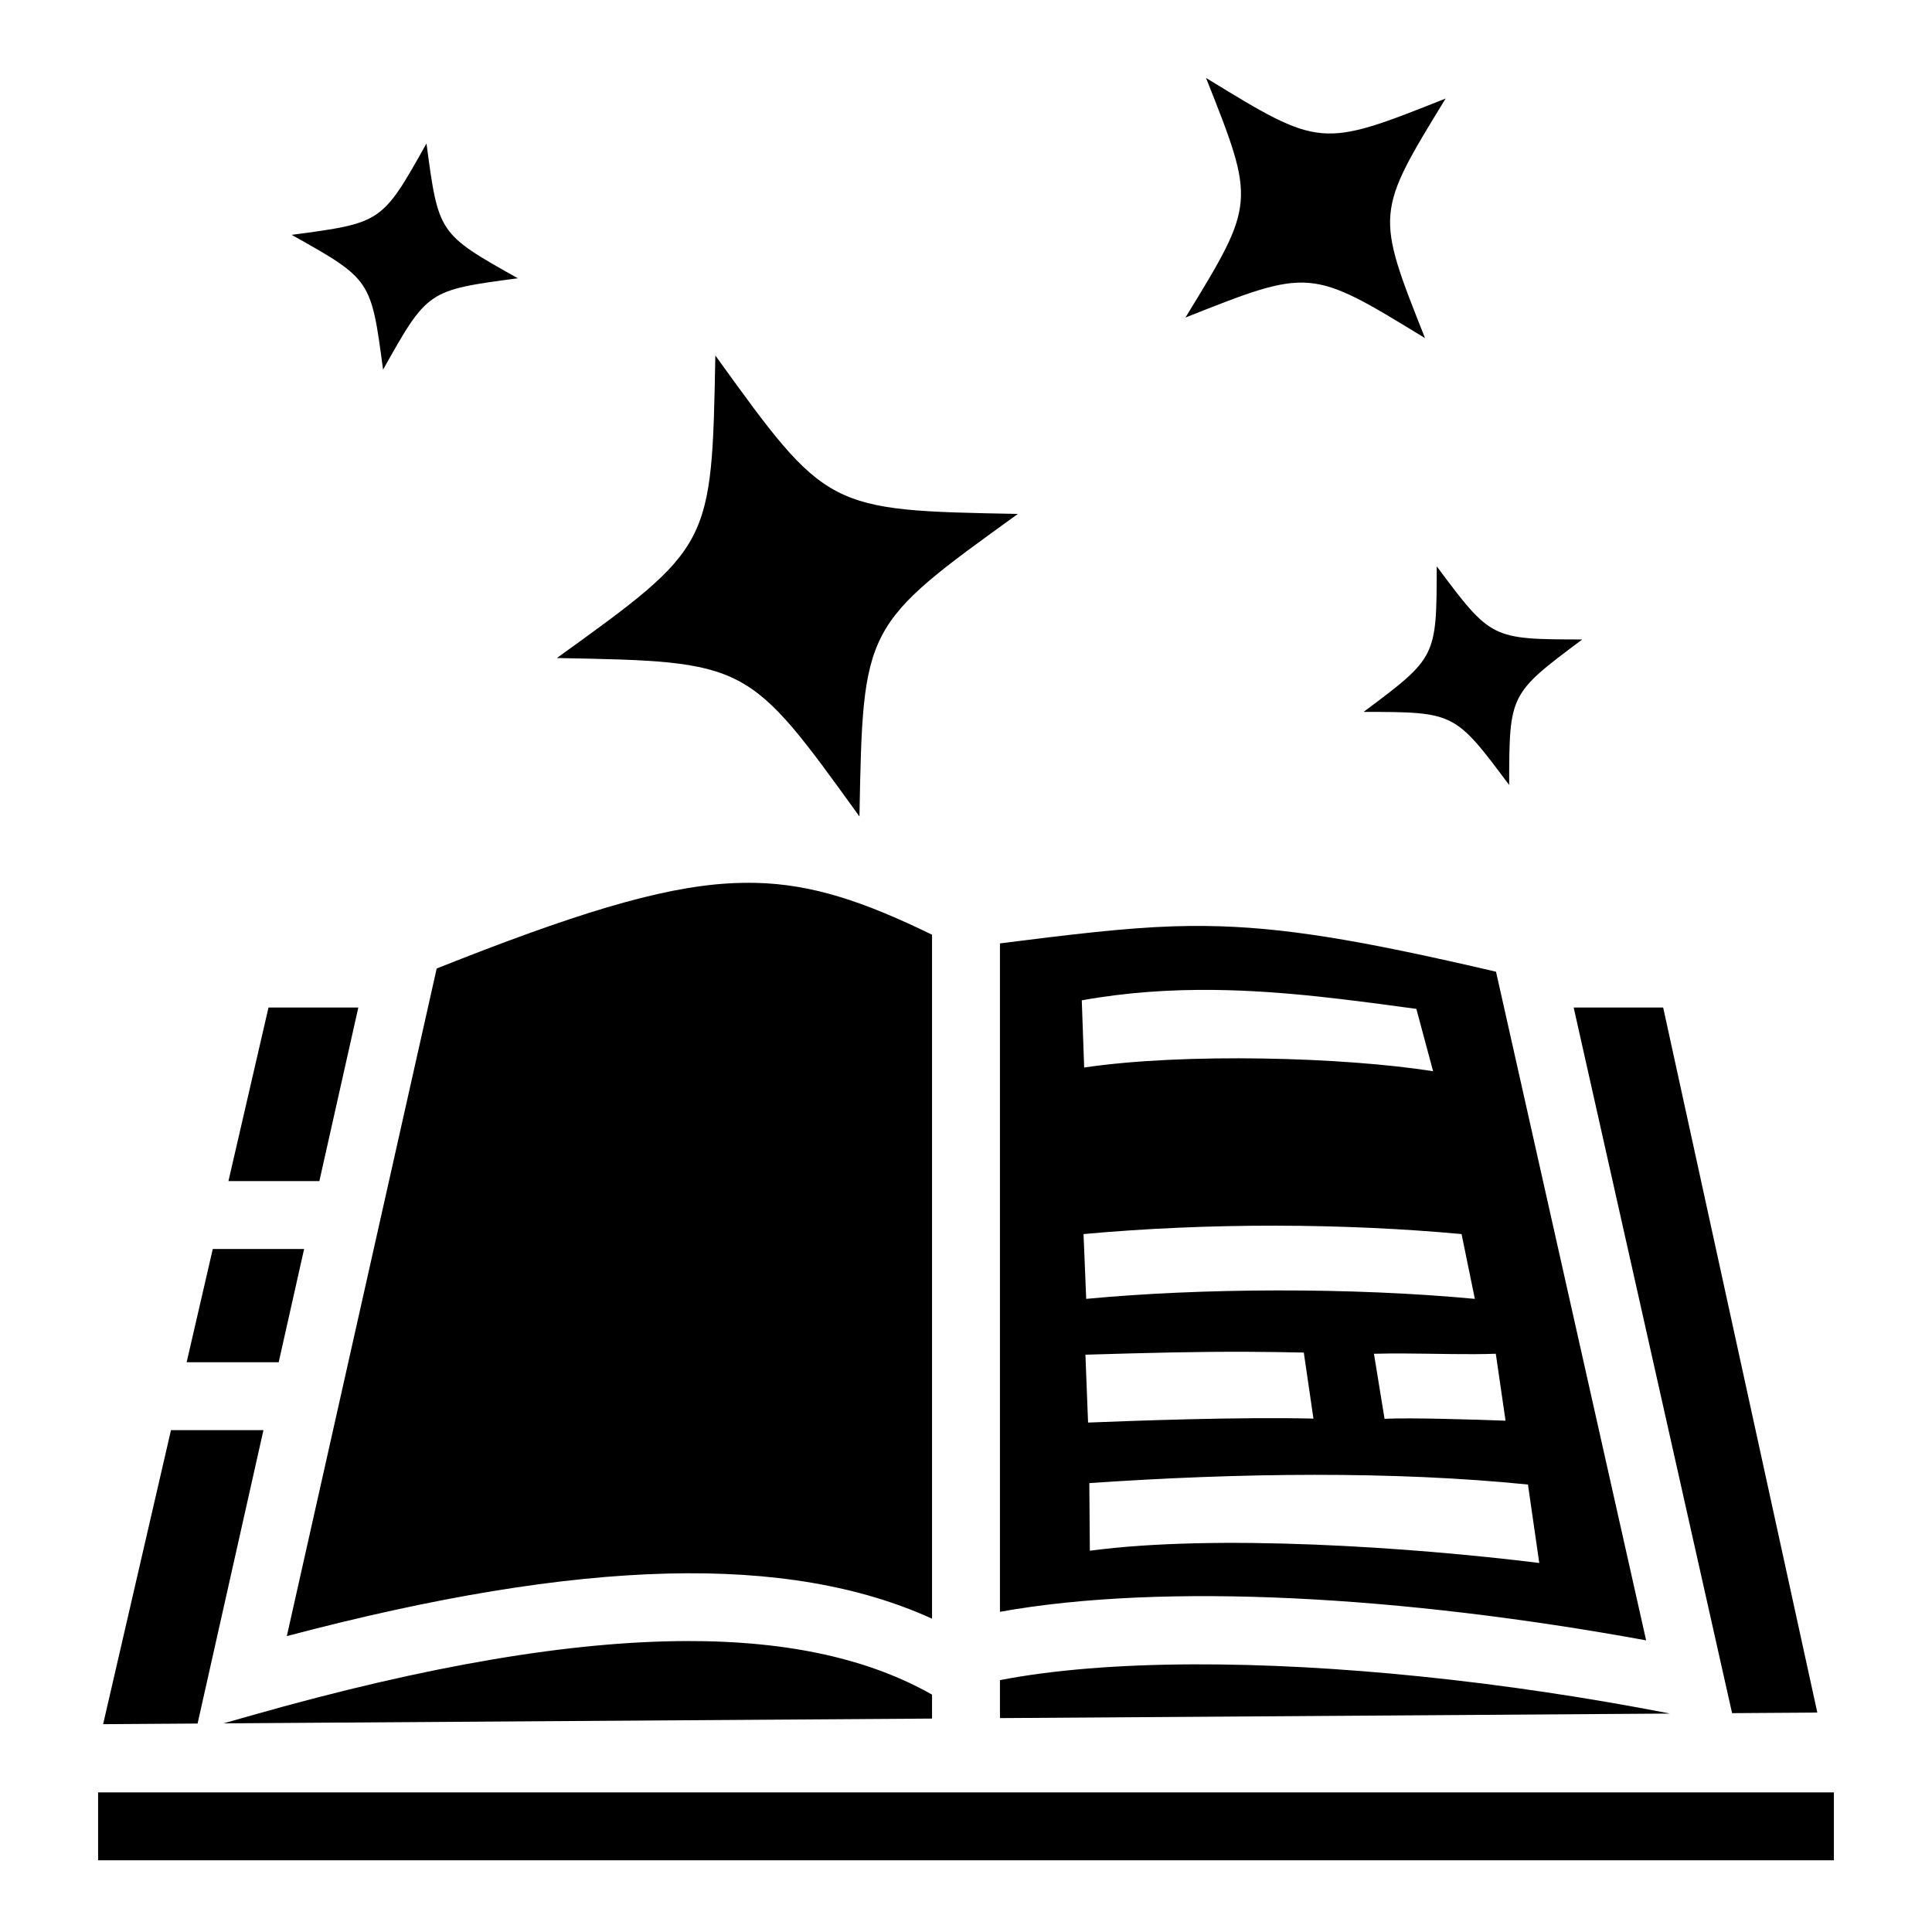
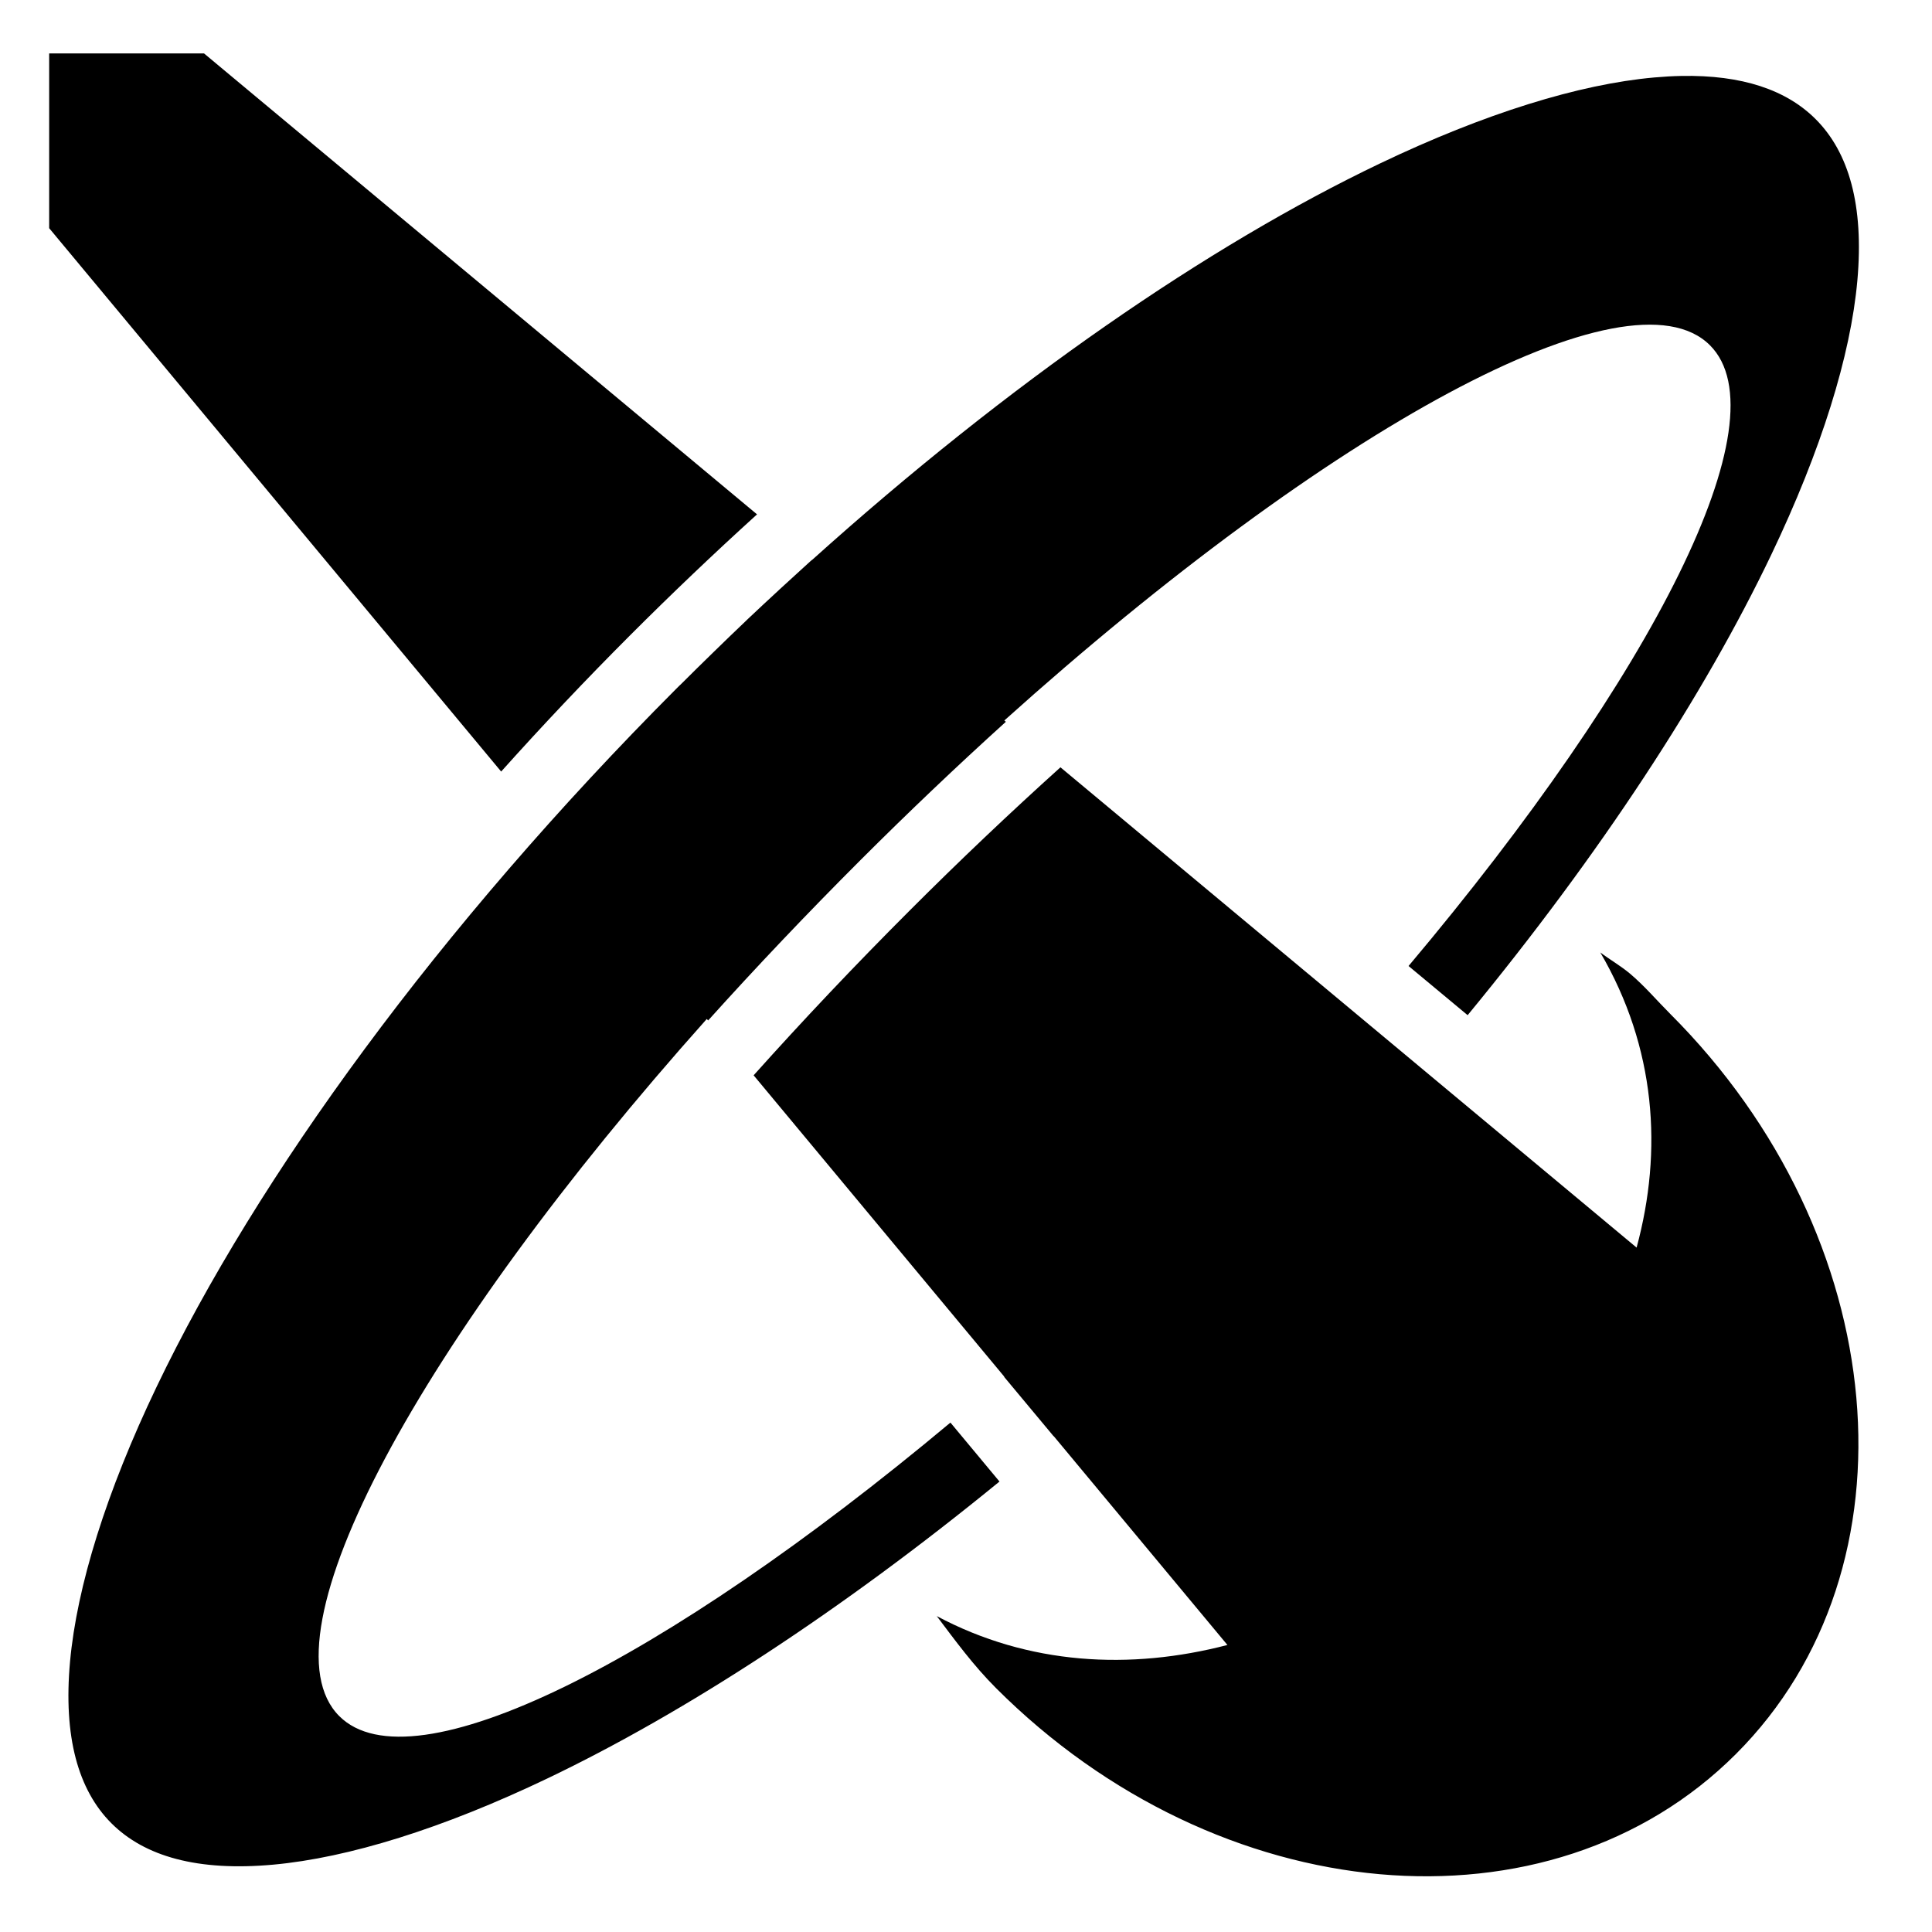
<svg xmlns="http://www.w3.org/2000/svg" style="height: 512px; width: 512px;" viewBox="0 0 512 512">
  <g class="" style="" transform="translate(0,0)">
-     <path d="M319.61 20.654c13.145 33.114 13.144 33.115-5.46 63.5 33.114-13.145 33.116-13.146 63.5 5.457-13.145-33.114-13.146-33.113 5.457-63.498-33.114 13.146-33.113 13.145-63.498-5.459zM113.024 38.021c-11.808 21.04-11.808 21.04-35.724 24.217 21.04 11.809 21.04 11.808 24.217 35.725 11.808-21.04 11.808-21.04 35.724-24.217-21.04-11.808-21.04-11.808-24.217-35.725zm76.55 56.184c-.952 50.588-.95 50.588-41.991 80.18 50.587.95 50.588.95 80.18 41.99.95-50.588.95-50.588 41.99-80.18-50.588-.95-50.588-.95-80.18-41.99zm191.177 55.885c-.046 24.127-.048 24.125-19.377 38.564 24.127.047 24.127.046 38.566 19.375.047-24.126.046-24.125 19.375-38.564-24.126-.047-24.125-.046-38.564-19.375zm-184.086 83.88a96.38 96.38 0 0 0-3.492.134c-18.591 1.064-41.868 8.416-77.445 22.556L76.012 433.582c78.487-20.734 132.97-21.909 170.99-4.615V247.71c-18.076-8.813-31.79-13.399-46.707-13.737a91.166 91.166 0 0 0-3.629-.002zm122.686 11.42a209.3 209.3 0 0 0-8.514.098c-12.81.417-27.638 2.215-45.84 4.522v177.135c43.565-7.825 106.85-4.2 171.244 7.566l-39.78-177.197c-35.904-8.37-56.589-11.91-77.11-12.123zm2.289 16.95c18.889.204 36.852 2.768 53.707 5.02l4.437 16.523c-23.78-3.75-65.966-4.906-92.467-.98l-.636-17.805c11.959-2.154 23.625-2.88 34.959-2.758zm-250.483 4.658L60.54 313.002h24.094l10.326-46.004H71.158zm345.881 0 39.742 177.031 2.239 9.973 22.591-.152-40.855-186.852h-23.717zm-78.857 57.82c16.993.026 33.67.791 49.146 2.223l3.524 17.174c-32.645-3.08-72.58-2.889-102.995 0l-.709-17.174c16.733-1.533 34.04-2.248 51.034-2.223zm-281.793 6.18-6.924 30.004h24.394l6.735-30.004H56.389zm274.418 27.244c4.656.021 9.487.085 14.716.203l2.555 17.498c-19.97-.471-47.115.56-59.728 1.05l-.7-17.985c16.803-.493 29.189-.828 43.157-.766zm41.476.447c8.268.042 16.697.334 24.121.069l2.58 17.74c-8.653-.312-24.87-.83-32.064-.502l-2.807-17.234a257.25 257.25 0 0 1 8.17-.073zm-326.97 20.309-17.985 77.928 25.035-.17 17.455-77.758H45.313zm303.164 11.848c19.608-.01 38.66.774 56.449 2.572l2.996 20.787c-34.305-4.244-85.755-7.697-119.1-3.244l-.14-17.922c20.02-1.379 40.186-2.183 59.795-2.193zm-166.606 44.05c-30.112.09-67.916 6.25-115.408 19.76l-7.22 2.053 187.759-1.27v-6.347c-16.236-9.206-37.42-14.278-65.13-14.196zm134.41 6.174c-19.63.067-37.112 1.439-51.283 4.182v10.064l177.594-1.203c-44.322-8.634-89.137-13.17-126.31-13.043zM26 475v18h460v-18H26z" fill="#000000" fill-opacity="1" />
+     <path d="M13.03 14.156V60.47l119.782 144a916.185 916.185 0 0 1 34.282-36.22 948.114 948.114 0 0 1 33.53-31.938L54.065 14.156H13.03zm432.533 5.97c-2.307.043-4.7.183-7.188.405-19.907 1.777-44.893 9.52-72.656 22.782-45.372 21.676-98.133 57.952-150.564 105.126l-.03-.032c-.96.864-1.918 1.754-2.876 2.625a900.537 900.537 0 0 0-5.78 5.282c-.034.03-.063.064-.095.094a924.803 924.803 0 0 0-8.375 7.813c-.107.1-.205.21-.313.31-2.9 2.75-5.796 5.562-8.687 8.376a930.571 930.571 0 0 0-8.688 8.563c-.078.077-.17.14-.25.218l-.812.812C116.164 245.746 68.015 312.14 41.5 367.53c-13.316 27.82-21.125 52.866-22.938 72.814-1.812 19.948 2.15 34.025 10.97 42.844 8.818 8.818 22.895 12.78 42.843 10.968 19.948-1.812 44.995-9.59 72.813-22.906 36.475-17.46 77.708-44.312 119.687-78.625l-13-15.625c-76.125 63.634-142.623 97.127-161.97 77.78-21.25-21.25 21.226-99.45 97.407-184.75l.344.408c12.673-14.077 26.176-28.306 40.438-42.563a1075.232 1075.232 0 0 1 38.47-36.594l-.408-.343c86.176-77.464 165.56-120.875 187-99.437 19.556 19.554-14.89 87.342-79.875 164.5l15.658 13.03c35.244-42.798 62.73-84.904 80.468-122.03 13.264-27.763 21.037-52.75 22.813-72.656 1.775-19.907-2.235-33.953-11.064-42.78-7.725-7.726-19.446-11.746-35.594-11.44zM281.03 203.343a1058.232 1058.232 0 0 0-39.75 37.75c-14.714 14.71-28.594 29.393-41.56 43.875l66.436 79.874c-.017.014-.045.016-.062.03l13.125 15.75.03-.03 46.03 55.344c-25.77 6.714-52.722 5.31-77.03-7.657 4.94 6.544 9.707 13.083 15.72 19.095 58.928 58.93 146.78 66.75 196.092 17.438 49.314-49.314 41.523-137.165-17.406-196.094-3.683-3.685-6.796-7.407-10.687-10.69-2.463-2.075-5.342-3.71-7.876-5.624 14.742 25.24 16.597 52.502 9.625 78.22L281.03 203.343z" fill="#000000" fill-opacity="1" />
  </g>
</svg>
